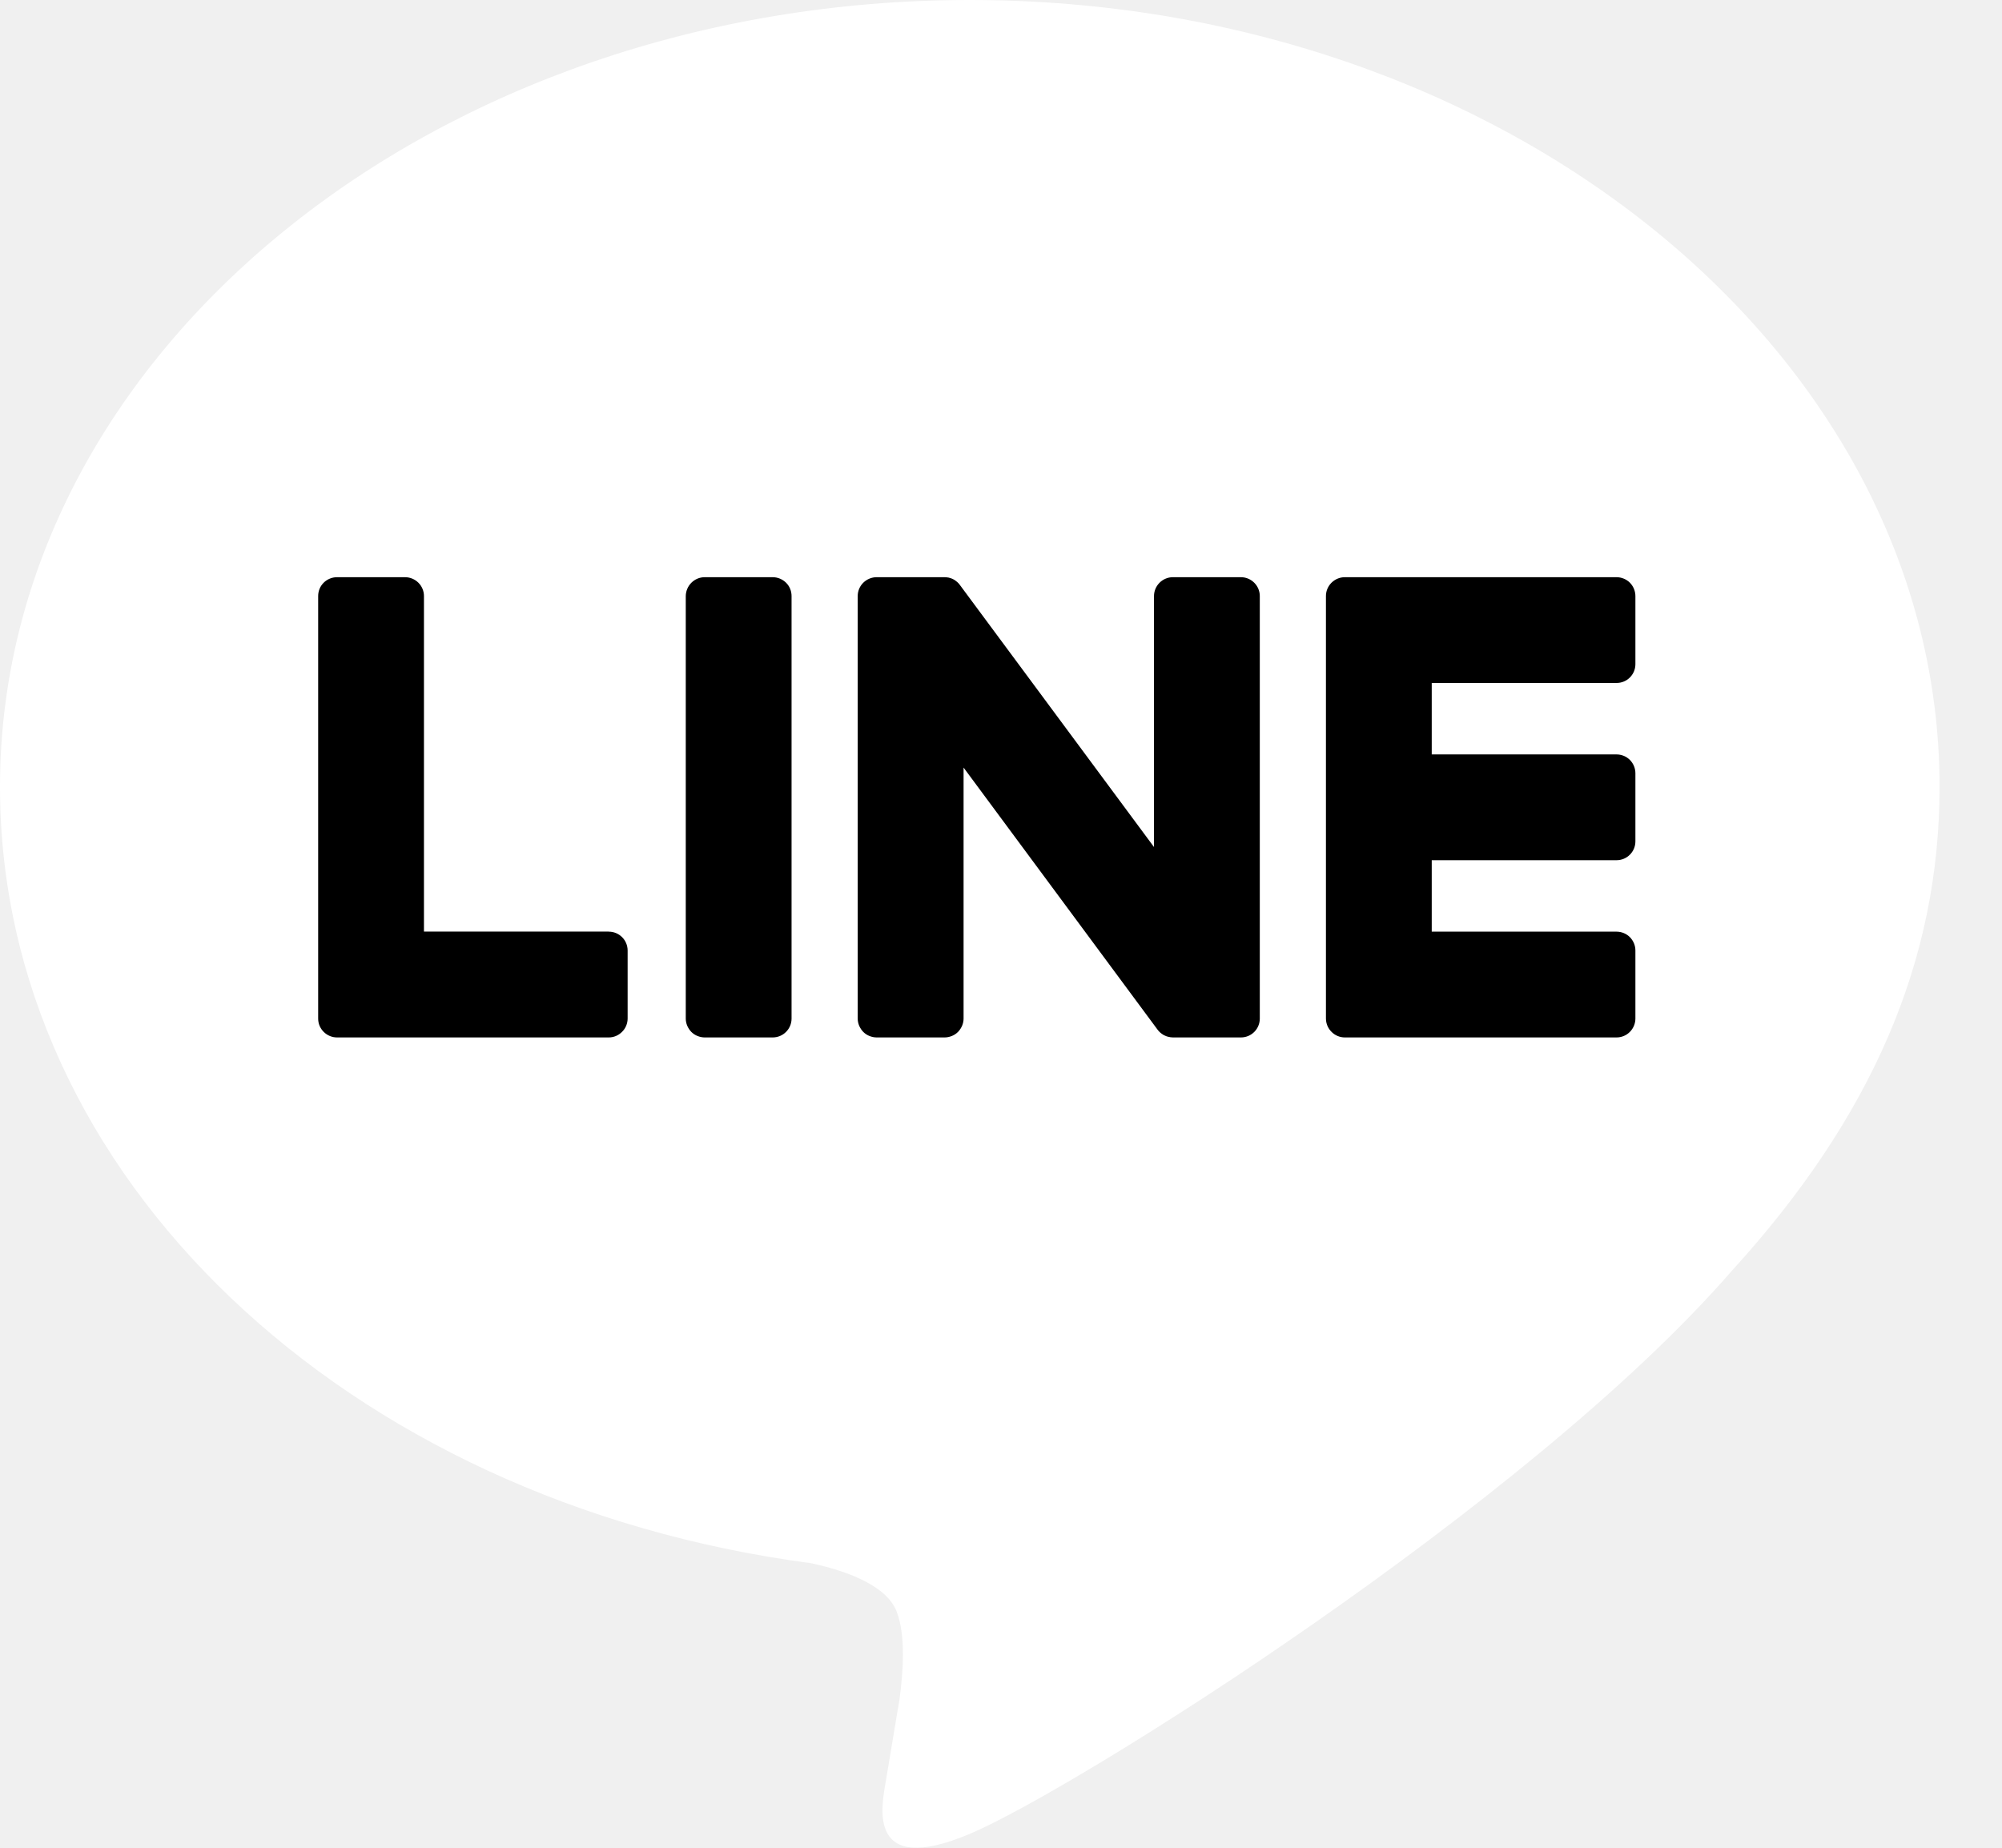
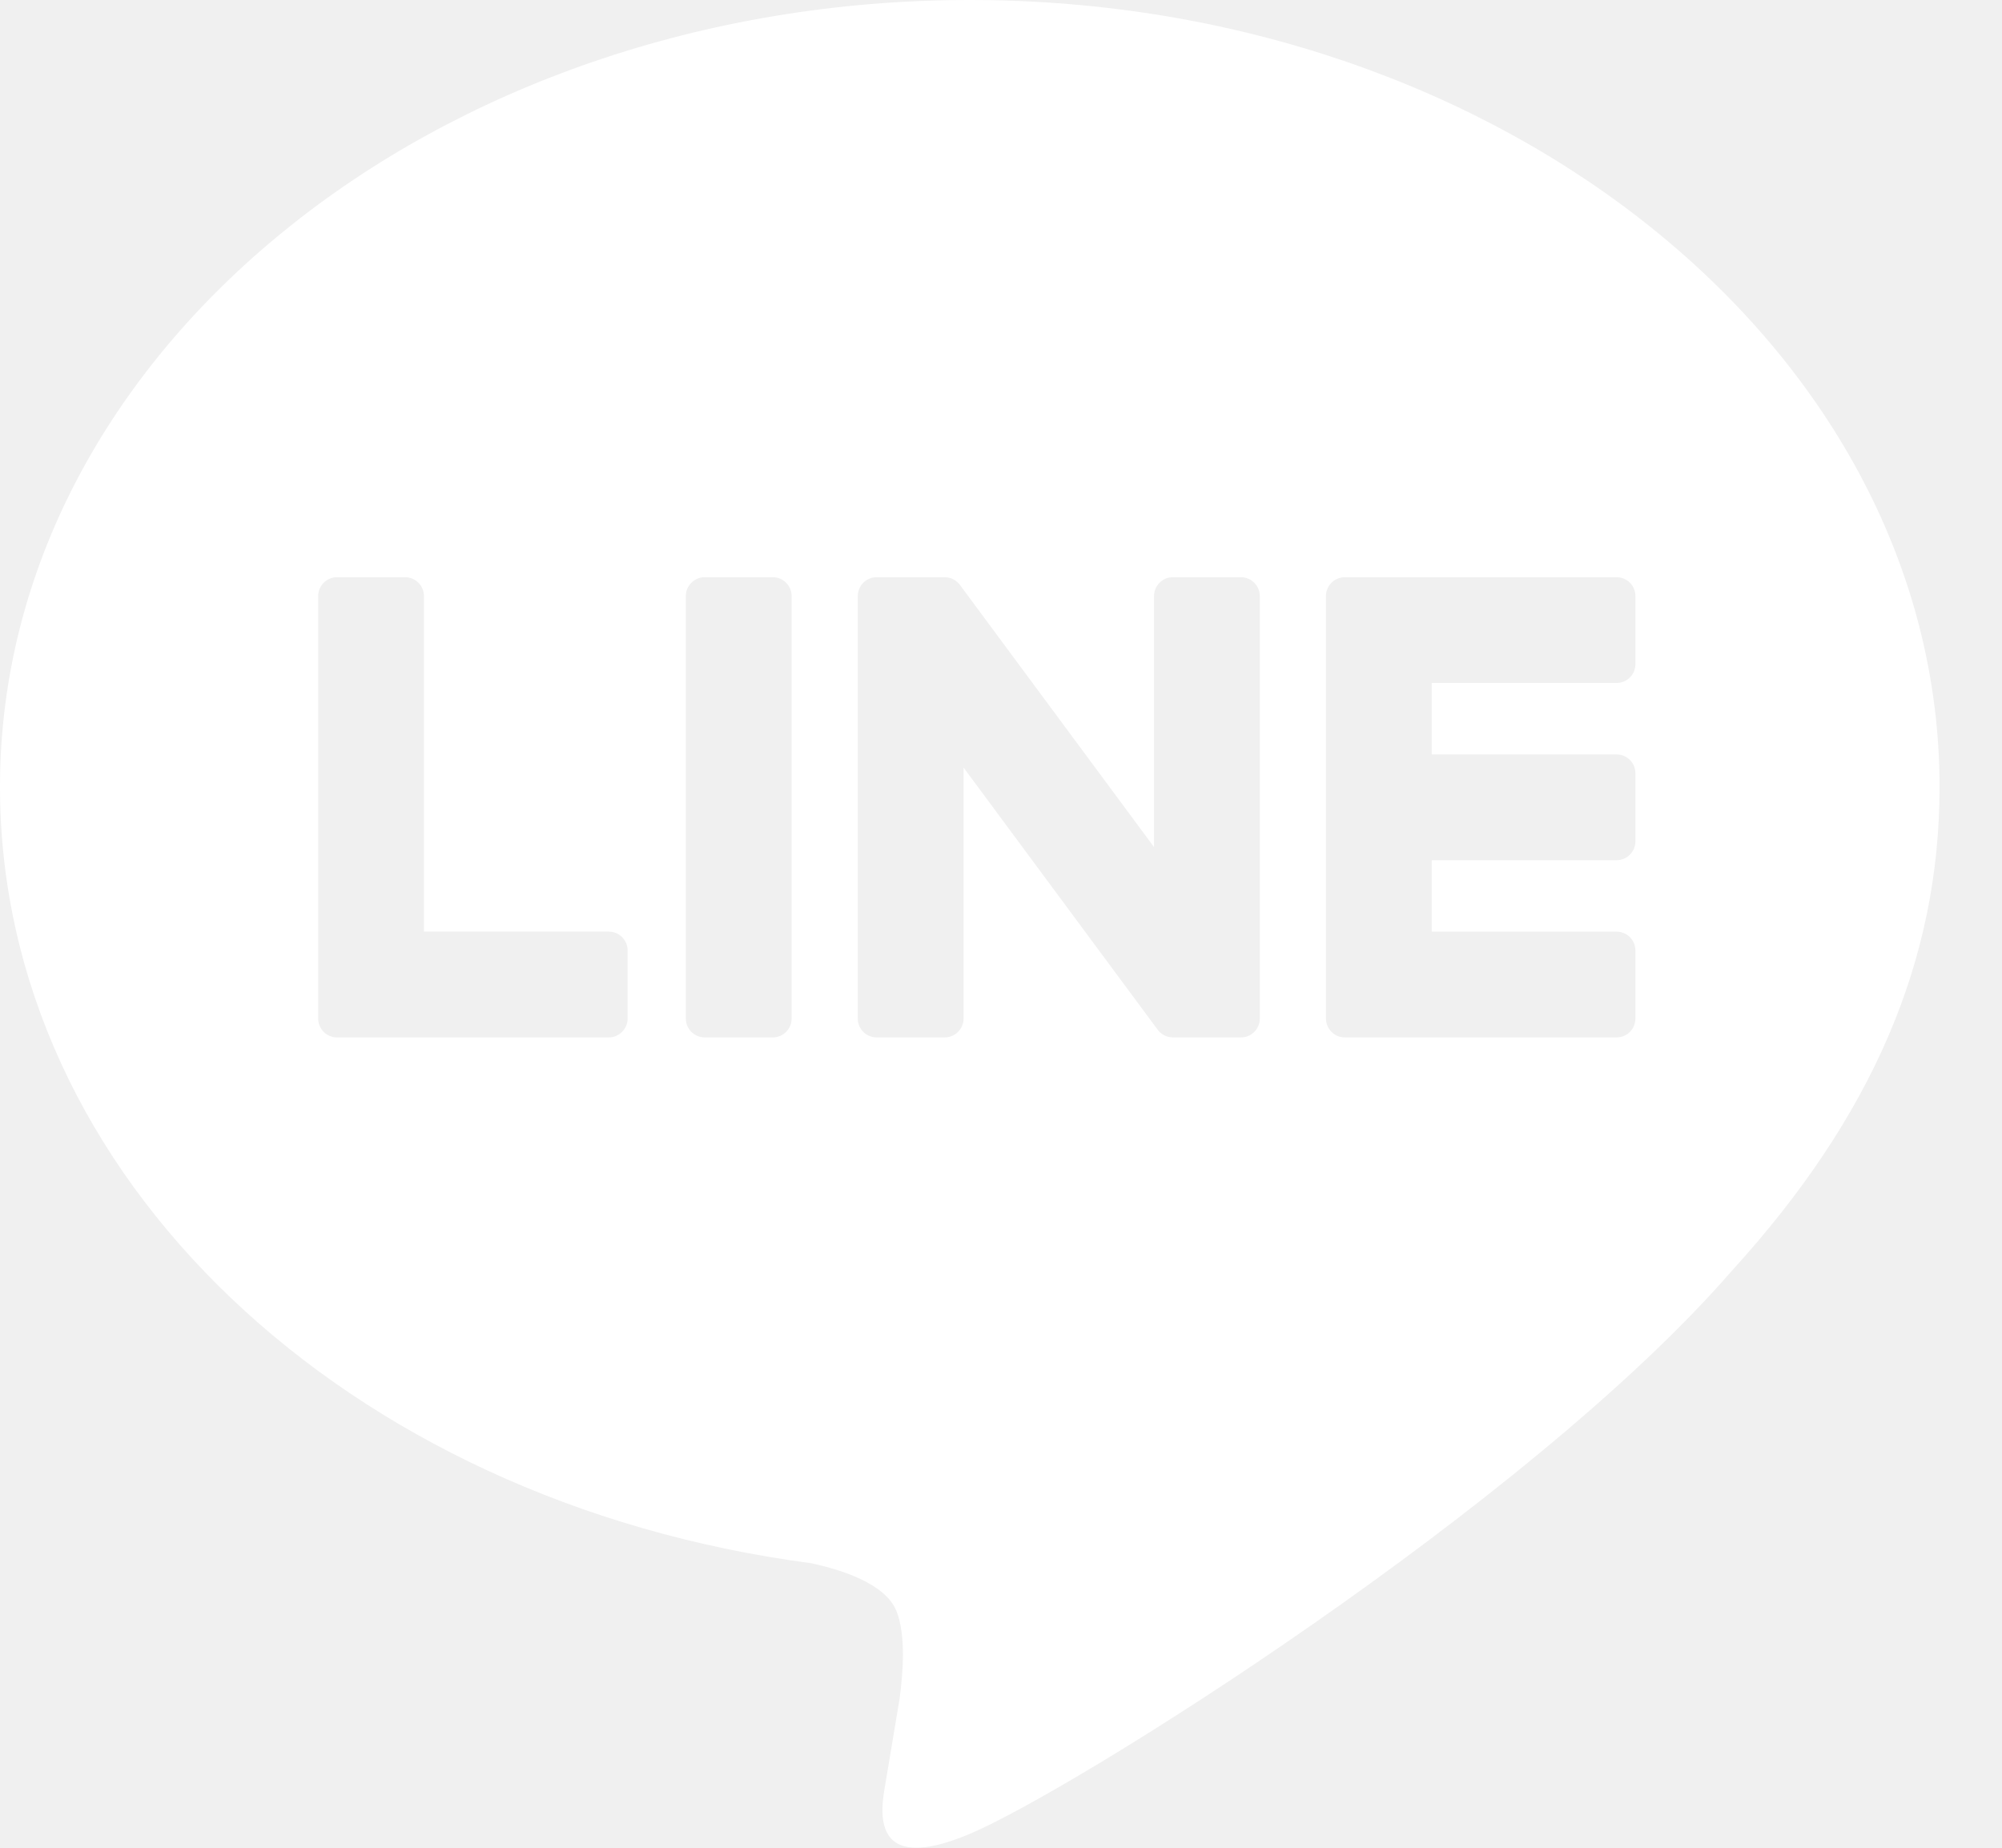
<svg xmlns="http://www.w3.org/2000/svg" width="26" height="24" viewBox="0 0 26 24" fill="none">
-   <path d="M25.189 10.22C25.189 4.585 19.539 1.90735e-06 12.594 1.90735e-06C5.65 1.90735e-06 0 4.585 0 10.22C0 15.273 4.481 19.504 10.533 20.304C10.943 20.392 11.501 20.574 11.642 20.925C11.769 21.243 11.726 21.742 11.683 22.064C11.683 22.064 11.535 22.952 11.503 23.142C11.449 23.46 11.25 24.387 12.594 23.82C13.938 23.254 19.847 19.55 22.489 16.509H22.489C24.314 14.507 25.189 12.476 25.189 10.22" fill="white" />
-   <path d="M10.035 7.497H9.152C9.087 7.497 9.025 7.523 8.979 7.569C8.933 7.615 8.907 7.677 8.906 7.742V13.23C8.906 13.262 8.913 13.294 8.925 13.323C8.938 13.353 8.956 13.38 8.978 13.403C9.001 13.426 9.028 13.444 9.058 13.456C9.088 13.468 9.12 13.475 9.152 13.475H10.035C10.171 13.475 10.28 13.365 10.28 13.23V7.742C10.28 7.677 10.255 7.615 10.209 7.569C10.162 7.523 10.1 7.497 10.035 7.497V7.497ZM16.116 7.497H15.232C15.167 7.497 15.105 7.523 15.059 7.569C15.013 7.615 14.987 7.677 14.987 7.742V11.002L12.472 7.606C12.466 7.597 12.46 7.589 12.453 7.581L12.452 7.58C12.447 7.574 12.442 7.569 12.437 7.565L12.432 7.56C12.428 7.557 12.424 7.553 12.419 7.55C12.417 7.548 12.415 7.546 12.413 7.545C12.409 7.542 12.404 7.538 12.4 7.536C12.398 7.534 12.395 7.533 12.393 7.531C12.388 7.529 12.384 7.526 12.38 7.524C12.377 7.523 12.374 7.521 12.372 7.52C12.367 7.518 12.363 7.516 12.358 7.514L12.35 7.511C12.345 7.51 12.34 7.508 12.335 7.507L12.327 7.504L12.313 7.501C12.309 7.501 12.306 7.5 12.302 7.5C12.298 7.499 12.294 7.499 12.289 7.498C12.285 7.498 12.281 7.498 12.277 7.498C12.274 7.498 12.271 7.497 12.268 7.497H11.385C11.32 7.497 11.258 7.523 11.211 7.569C11.165 7.615 11.139 7.677 11.139 7.742V13.23C11.139 13.262 11.146 13.294 11.158 13.323C11.171 13.353 11.189 13.38 11.211 13.403C11.234 13.426 11.261 13.444 11.291 13.456C11.321 13.468 11.353 13.475 11.385 13.475H12.268C12.3 13.475 12.332 13.468 12.362 13.456C12.392 13.444 12.419 13.426 12.442 13.403C12.464 13.38 12.482 13.353 12.495 13.323C12.507 13.294 12.514 13.262 12.514 13.23V9.97L15.031 13.371C15.049 13.396 15.071 13.417 15.096 13.433C15.101 13.437 15.106 13.44 15.111 13.443C15.114 13.444 15.116 13.445 15.118 13.446C15.122 13.448 15.126 13.45 15.13 13.452L15.142 13.457C15.145 13.458 15.147 13.459 15.149 13.46C15.155 13.462 15.16 13.464 15.166 13.465C15.167 13.465 15.168 13.466 15.17 13.466C15.19 13.471 15.211 13.475 15.232 13.475H16.116C16.252 13.475 16.361 13.365 16.361 13.23V7.742C16.361 7.677 16.335 7.615 16.289 7.569C16.243 7.523 16.181 7.497 16.116 7.497V7.497ZM7.906 12.1H5.506V7.742C5.506 7.677 5.48 7.615 5.434 7.569C5.388 7.523 5.325 7.497 5.26 7.497H4.377C4.312 7.497 4.249 7.523 4.203 7.569C4.157 7.615 4.132 7.677 4.132 7.742V13.229C4.132 13.262 4.138 13.294 4.15 13.323C4.163 13.353 4.181 13.38 4.204 13.403L4.207 13.406C4.253 13.45 4.313 13.475 4.377 13.475H7.906C7.971 13.475 8.033 13.449 8.079 13.402C8.125 13.357 8.151 13.294 8.151 13.229V12.346C8.151 12.21 8.041 12.101 7.906 12.101V12.1ZM20.994 8.871C21.13 8.871 21.239 8.762 21.239 8.626V7.743C21.239 7.678 21.213 7.615 21.168 7.569C21.122 7.523 21.059 7.497 20.994 7.497H17.465C17.399 7.497 17.339 7.524 17.295 7.566C17.294 7.567 17.293 7.568 17.292 7.569C17.29 7.57 17.289 7.572 17.288 7.573C17.244 7.619 17.22 7.679 17.22 7.742V13.229C17.22 13.263 17.227 13.295 17.24 13.326C17.253 13.356 17.272 13.383 17.296 13.406C17.341 13.45 17.402 13.475 17.465 13.475H20.994C21.059 13.475 21.122 13.449 21.167 13.403C21.213 13.357 21.239 13.294 21.239 13.229V12.346C21.239 12.281 21.213 12.219 21.167 12.172C21.122 12.127 21.059 12.101 20.994 12.101H18.594V11.173H20.994C21.13 11.173 21.239 11.063 21.239 10.928V10.044C21.239 9.979 21.213 9.917 21.168 9.871C21.122 9.825 21.059 9.799 20.994 9.799H18.594V8.871L20.994 8.871Z" fill="black" />
+   <path fill-rule="evenodd" clip-rule="evenodd" d="M12.594 1.90735e-06C19.539 1.90735e-06 25.188 4.585 25.189 10.22C25.189 12.476 24.314 14.507 22.489 16.509H22.489C19.847 19.55 13.938 23.254 12.594 23.82C11.288 24.371 11.439 23.511 11.498 23.17C11.5 23.16 11.502 23.151 11.503 23.142C11.535 22.952 11.683 22.064 11.683 22.064C11.726 21.742 11.769 21.243 11.642 20.925C11.501 20.574 10.943 20.392 10.533 20.304C4.481 19.504 0 15.273 0 10.22C0 4.585 5.65 1.90735e-06 12.594 1.90735e-06ZM9.152 7.497H10.036V7.497C10.101 7.497 10.163 7.523 10.209 7.569C10.255 7.615 10.281 7.677 10.281 7.742V13.23C10.281 13.365 10.171 13.475 10.036 13.475H9.152C9.12 13.475 9.088 13.468 9.058 13.456C9.029 13.444 9.002 13.426 8.979 13.403C8.956 13.38 8.938 13.353 8.925 13.323C8.913 13.294 8.907 13.262 8.907 13.23V7.742C8.907 7.677 8.933 7.615 8.979 7.569C9.025 7.523 9.087 7.497 9.152 7.497ZM15.233 7.497H16.116V7.497C16.181 7.497 16.243 7.523 16.289 7.569C16.335 7.615 16.361 7.677 16.361 7.742V13.23C16.361 13.365 16.252 13.475 16.116 13.475H15.233C15.211 13.475 15.19 13.471 15.17 13.466C15.169 13.466 15.168 13.466 15.168 13.466C15.167 13.465 15.167 13.465 15.166 13.465C15.161 13.464 15.155 13.462 15.15 13.46C15.148 13.459 15.146 13.459 15.145 13.458C15.144 13.458 15.143 13.457 15.142 13.457L15.13 13.452C15.126 13.45 15.122 13.448 15.119 13.446C15.116 13.445 15.114 13.444 15.112 13.443C15.107 13.44 15.102 13.437 15.097 13.433C15.071 13.417 15.049 13.396 15.032 13.371L12.514 9.97V13.23C12.514 13.262 12.508 13.294 12.495 13.323C12.483 13.353 12.465 13.38 12.442 13.403C12.419 13.426 12.392 13.444 12.362 13.456C12.332 13.468 12.3 13.475 12.268 13.475H11.385C11.353 13.475 11.321 13.468 11.291 13.456C11.261 13.444 11.235 13.426 11.212 13.403C11.189 13.38 11.171 13.353 11.158 13.323C11.146 13.294 11.14 13.262 11.14 13.23V7.742C11.14 7.677 11.166 7.615 11.212 7.569C11.258 7.523 11.32 7.497 11.385 7.497H12.268C12.27 7.497 12.271 7.497 12.273 7.497C12.274 7.498 12.275 7.498 12.277 7.498C12.281 7.498 12.285 7.498 12.29 7.498C12.29 7.498 12.291 7.499 12.292 7.499C12.295 7.499 12.299 7.499 12.303 7.5C12.306 7.5 12.309 7.501 12.313 7.501L12.327 7.504L12.335 7.507C12.34 7.508 12.345 7.51 12.35 7.511L12.358 7.514C12.363 7.516 12.368 7.518 12.372 7.52C12.374 7.521 12.375 7.522 12.377 7.522C12.378 7.523 12.379 7.523 12.38 7.524C12.383 7.526 12.387 7.528 12.39 7.53C12.391 7.53 12.392 7.531 12.393 7.531C12.396 7.533 12.398 7.534 12.4 7.536C12.403 7.537 12.406 7.539 12.408 7.541C12.41 7.542 12.412 7.543 12.413 7.545L12.414 7.545C12.416 7.547 12.418 7.548 12.419 7.55C12.424 7.553 12.428 7.557 12.432 7.56L12.437 7.565C12.442 7.569 12.447 7.574 12.452 7.58L12.454 7.581C12.46 7.589 12.467 7.597 12.473 7.606L14.987 11.002V7.742C14.988 7.677 15.013 7.615 15.059 7.569C15.105 7.523 15.168 7.497 15.233 7.497ZM5.506 12.1H7.906V12.101C8.042 12.101 8.151 12.21 8.151 12.346V13.229C8.151 13.294 8.125 13.357 8.079 13.402C8.033 13.449 7.971 13.475 7.906 13.475H4.377C4.314 13.475 4.253 13.45 4.207 13.406L4.204 13.403C4.181 13.38 4.163 13.353 4.151 13.323C4.138 13.294 4.132 13.262 4.132 13.229V7.742C4.132 7.677 4.158 7.615 4.204 7.569C4.25 7.523 4.312 7.497 4.377 7.497H5.261C5.326 7.497 5.388 7.523 5.434 7.569C5.48 7.615 5.506 7.677 5.506 7.742V12.1ZM21.239 8.626C21.239 8.762 21.13 8.871 20.994 8.871L18.594 8.871V9.799H20.994C21.059 9.799 21.122 9.825 21.168 9.871C21.214 9.917 21.239 9.979 21.239 10.044V10.928C21.239 11.063 21.13 11.173 20.994 11.173H18.594V12.101H20.994C21.059 12.101 21.122 12.127 21.168 12.172C21.213 12.219 21.239 12.281 21.239 12.346V13.229C21.239 13.294 21.213 13.357 21.168 13.403C21.122 13.449 21.059 13.475 20.994 13.475H17.465C17.402 13.475 17.341 13.45 17.296 13.406C17.272 13.383 17.253 13.356 17.24 13.326C17.227 13.295 17.22 13.263 17.22 13.229V7.742C17.22 7.679 17.245 7.619 17.288 7.573C17.289 7.573 17.289 7.572 17.29 7.571C17.291 7.571 17.291 7.57 17.292 7.569C17.293 7.568 17.294 7.567 17.295 7.566C17.339 7.524 17.399 7.497 17.465 7.497H20.994C21.059 7.497 21.122 7.523 21.168 7.569C21.214 7.615 21.239 7.678 21.239 7.743V8.626Z" fill="white" />
</svg>
